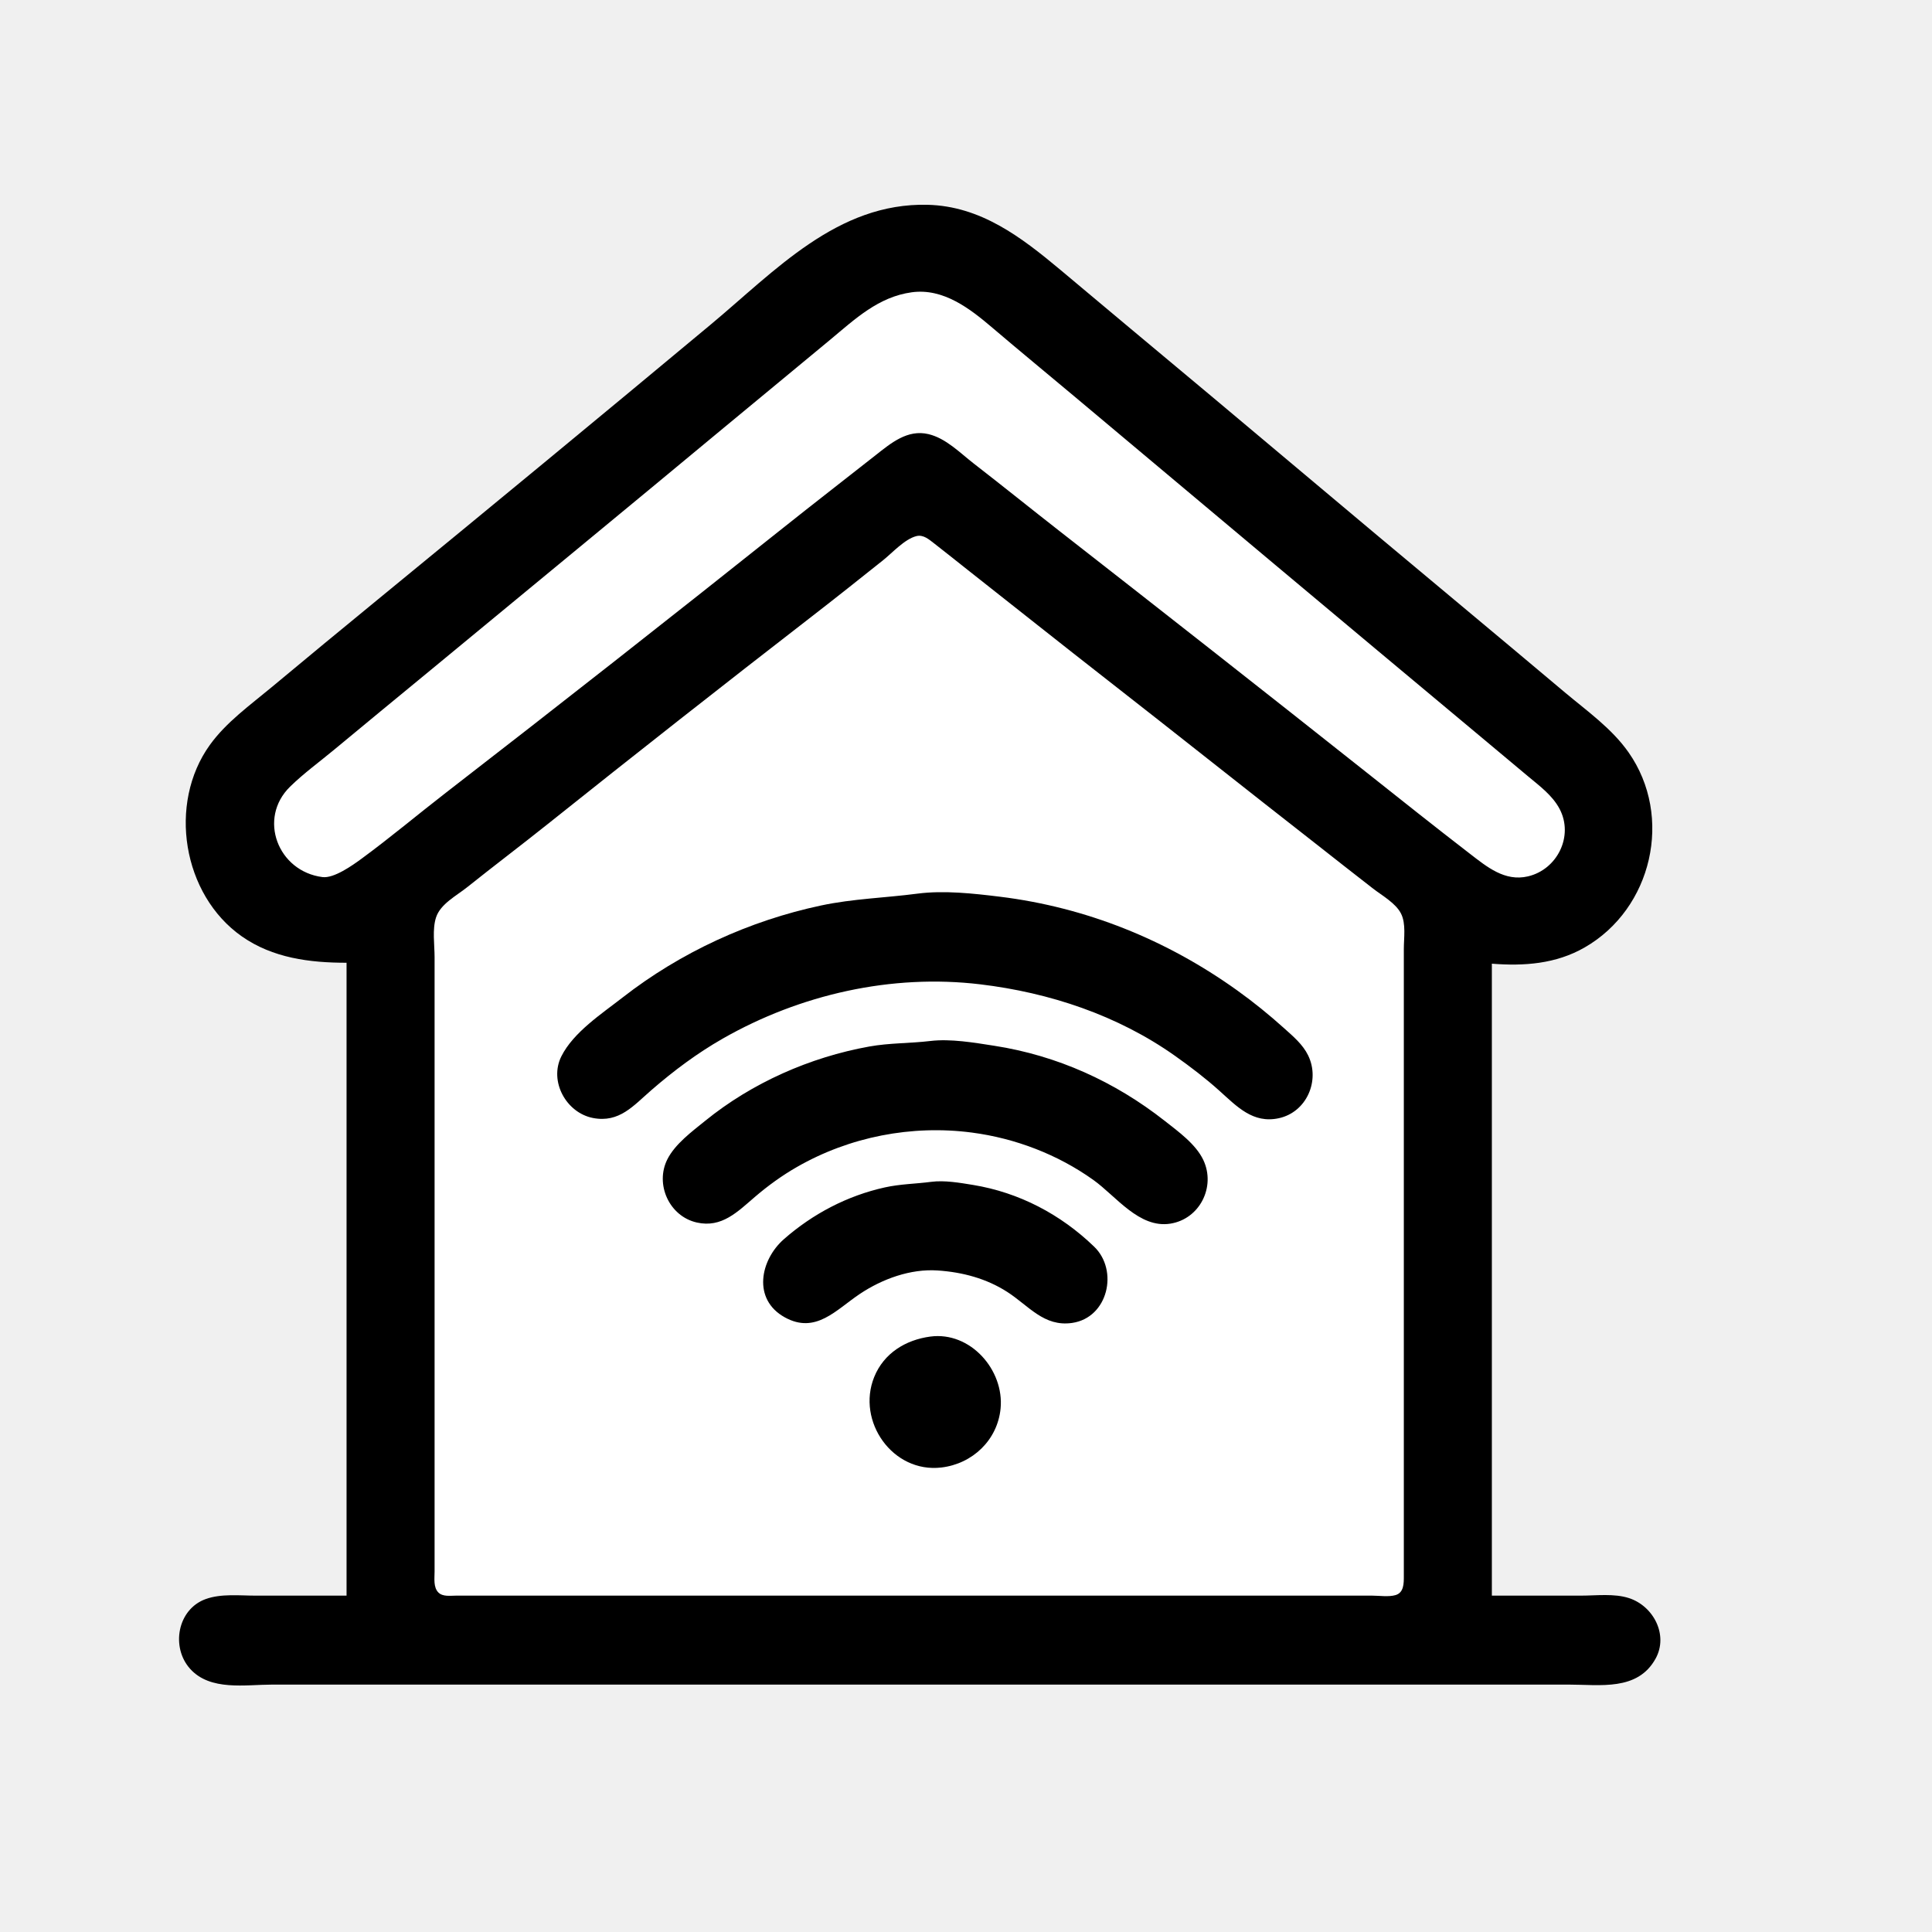
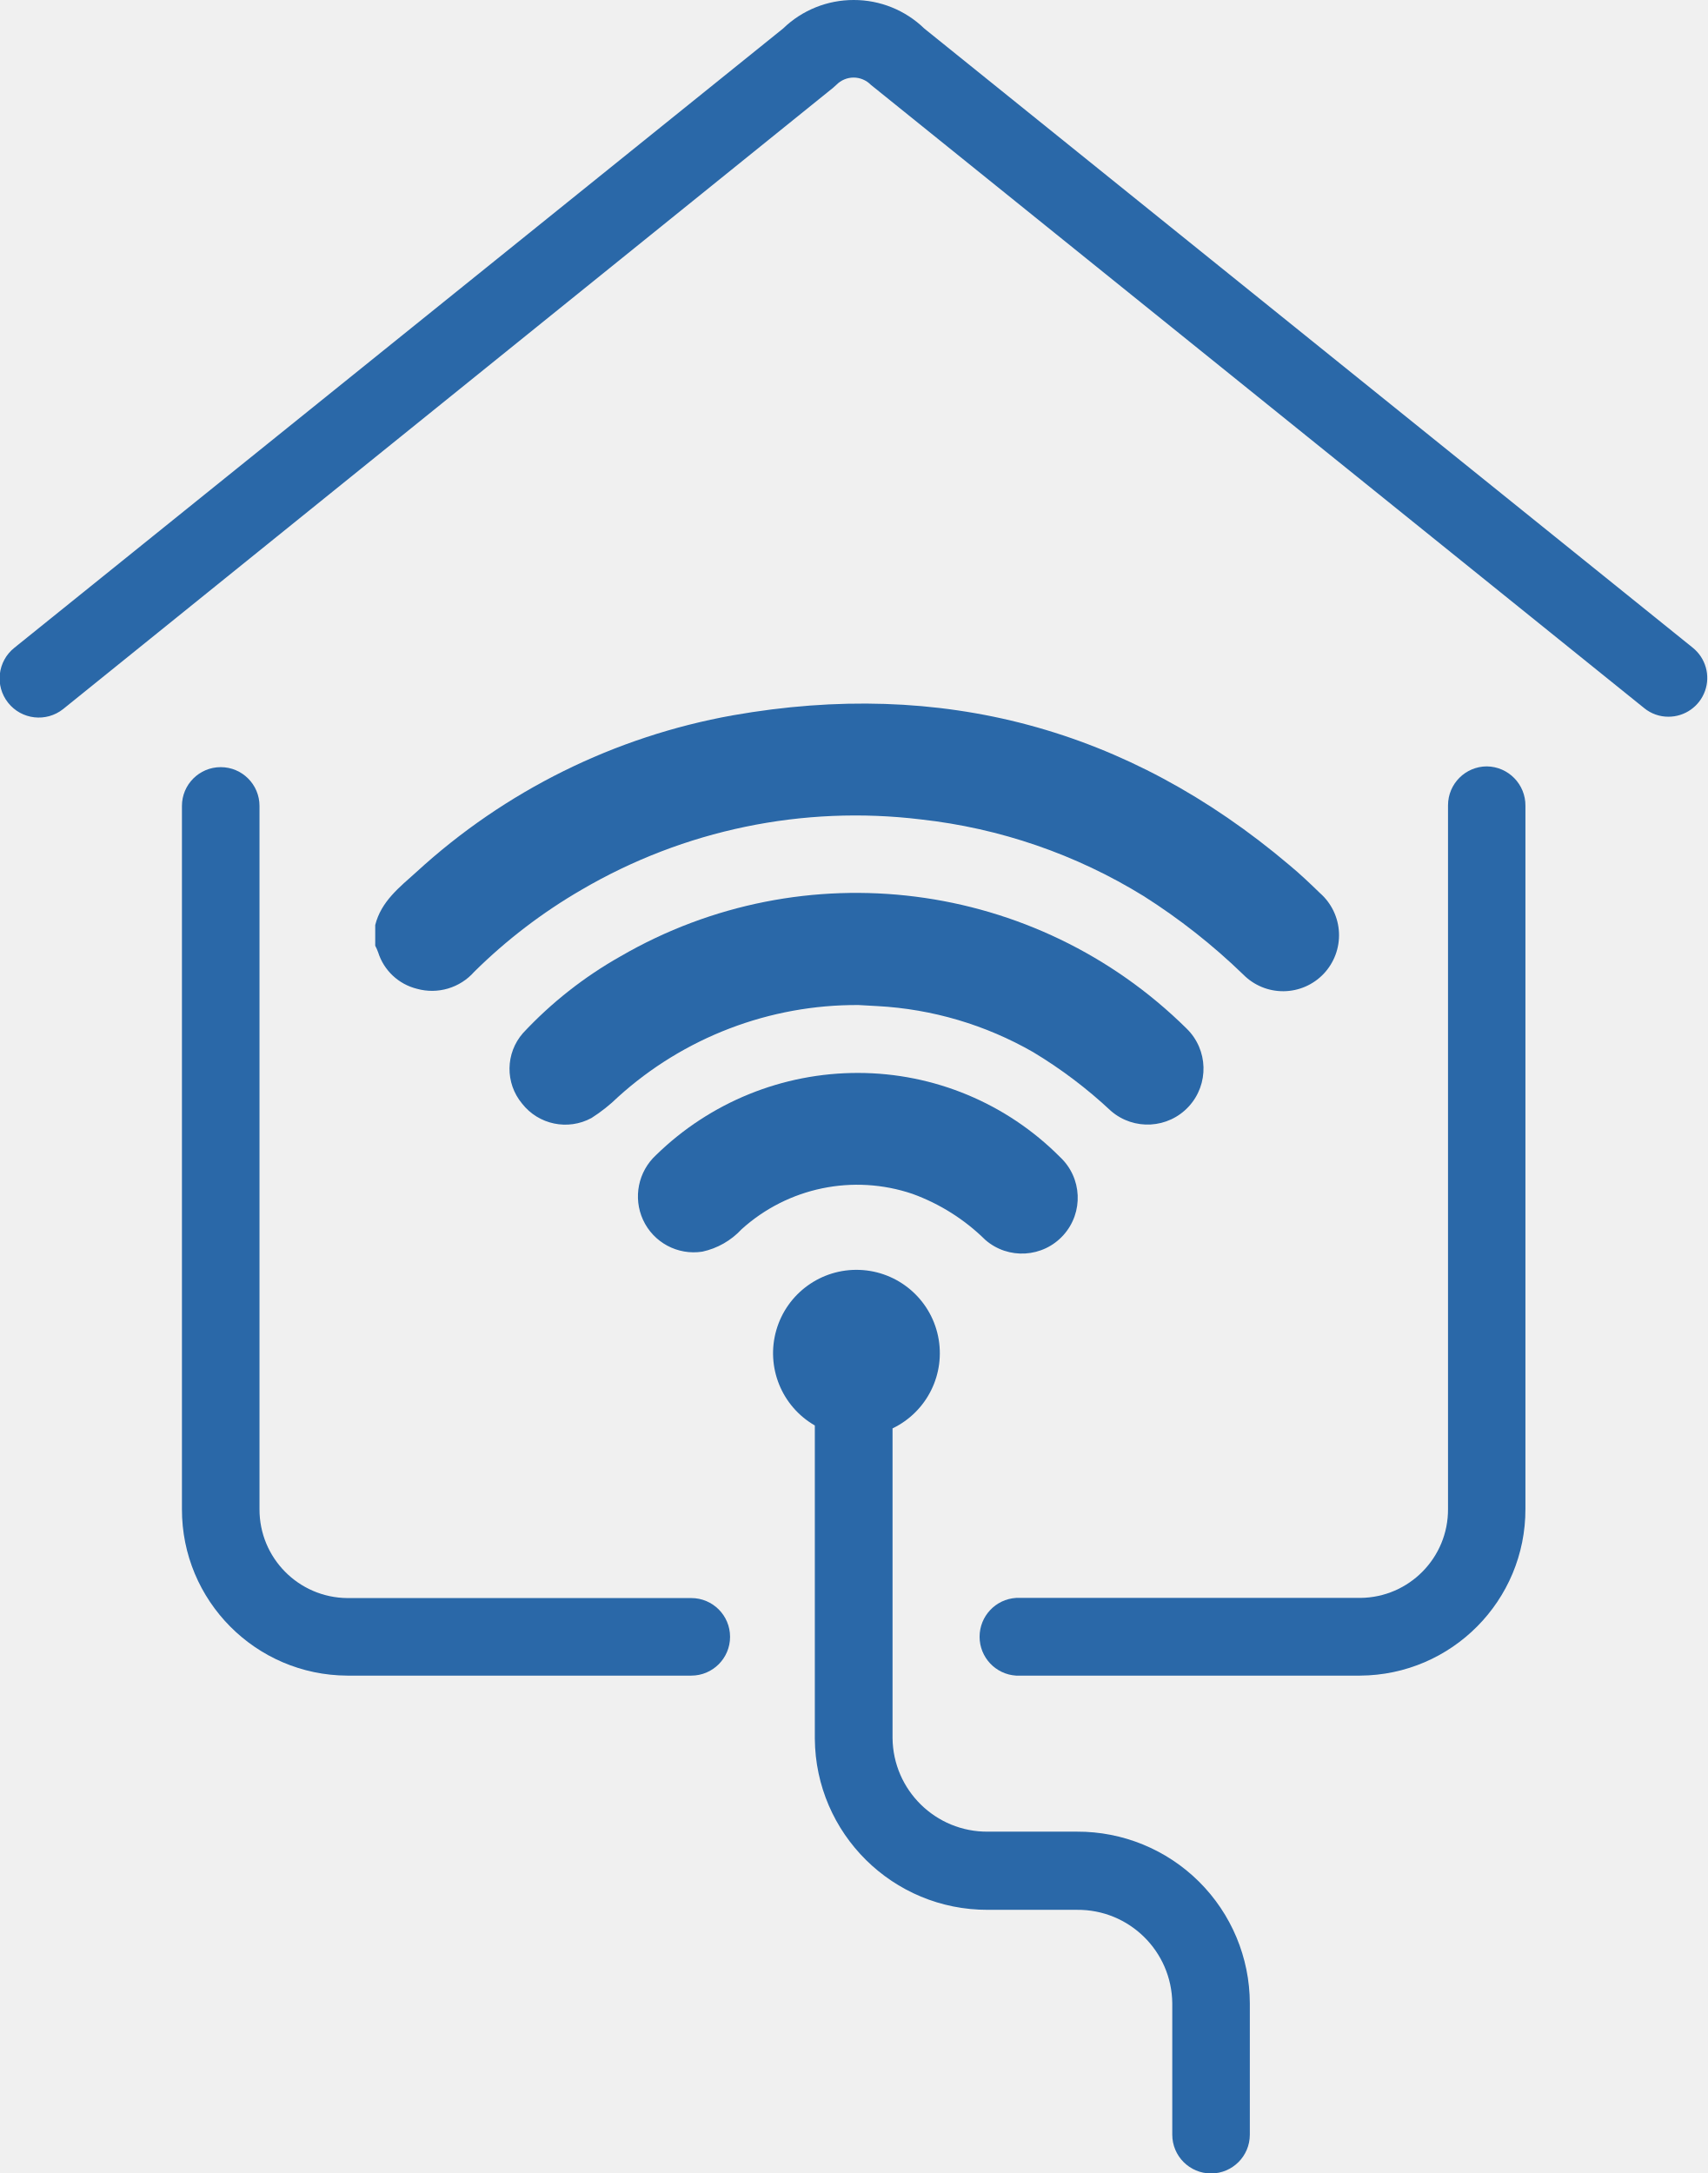
- <svg xmlns="http://www.w3.org/2000/svg" width="2085" height="2085">
-   <path style="fill:#000; stroke:none;" d="M374 1039L374 1722L276 1722C258.488 1722 238.754 1719.66 222 1725.7C191.35 1736.76 184.279 1777.78 205.184 1800.99C226.993 1825.19 264.866 1818 294 1818L519 1818L1440 1818L1693 1818C1726.78 1818 1767.26 1825.17 1786.69 1790C1800.79 1764.48 1784.43 1733.26 1758 1724.67C1741.87 1719.43 1722.76 1722 1706 1722L1610 1722L1610 1040C1644.76 1042.74 1679.03 1040.3 1710 1022.57C1783.07 980.753 1806.11 881.288 1757.56 812C1739.43 786.13 1712.95 767.517 1689 747.411C1651.7 716.1 1614.43 684.742 1577 653.586C1457.69 554.287 1339.31 453.886 1220 354.586C1194.6 333.445 1169.38 312.092 1144 290.92C1101.98 255.863 1058.36 222.42 1001 221.015C903.709 218.631 836.599 292.248 767 350.247C647.448 449.874 527.355 548.921 407 647.576C368.881 678.822 330.865 710.199 293 741.753C269.931 760.977 244.121 779.395 226.428 804C180.966 867.224 196.869 965.623 261 1010.56C294.384 1033.95 334.352 1039 374 1039z" />
-   <path style="fill:#fff; stroke:none;" d="M984 315.425C948.003 320.325 922.898 344.199 896 366.586C858.09 398.139 819.932 429.392 782 460.919C676.244 548.818 570.011 636.157 464 723.75C429.684 752.104 395.197 780.255 361 808.753C345.064 822.033 327.82 834.488 313.001 849.015C277.998 883.328 299.875 940.4 348 946.546C360.381 948.127 380.427 933.862 390 926.845C421.027 904.101 450.573 879.193 481 855.651C602.98 761.269 724.375 665.908 845 569.801C878.155 543.385 911.692 517.435 945 491.211C961.613 478.131 979.419 463.134 1002 468.503C1020.96 473.011 1036.06 488.789 1051 500.349C1082.2 524.5 1112.9 549.303 1144 573.576C1254.3 659.647 1364.37 746.077 1474 833.003C1511.21 862.507 1548.38 892.145 1586 921.119C1604.52 935.381 1623.89 951.667 1649 945.764C1680.71 938.307 1698.51 902.172 1683.11 873C1675.37 858.344 1661.46 848.174 1649 837.754L1592 790.08C1447.44 669.467 1303.2 548.451 1159 427.411C1129.7 402.818 1100.11 378.547 1071 353.728C1046.79 333.084 1018.08 310.786 984 315.425M989 578.562C976.346 581.706 963.027 596.592 953 604.6C927.464 624.997 901.844 645.344 876 665.349C780.481 739.287 685.395 814.033 591 889.4C562.205 912.39 532.795 934.61 504 957.6C492.672 966.645 475.354 975.5 470.598 990C466.37 1002.89 469 1019.56 469 1033L469 1119L469 1408L469 1639L469 1696C469 1703.2 467.483 1713.18 473.228 1718.72C478.007 1723.33 485.937 1722 492 1722L537 1722L721 1722L1264 1722L1430 1722L1481 1722C1488.74 1722 1498.52 1723.58 1506 1721.43C1515.12 1718.8 1515 1708.71 1515 1701L1515 1642L1515 1390L1515 1103L1515 1024C1515 1012.17 1517.48 996.915 1512 986C1506.35 974.747 1491.74 966.62 1482 959.119C1461.21 943.105 1440.69 926.722 1420 910.576C1345.14 852.158 1270.86 792.993 1196 734.576C1145.14 694.891 1094.68 654.694 1044 614.789C1031.98 605.329 1020.1 595.698 1008 586.349C1002.55 582.143 996.452 576.71 989 578.562z" />
-   <path style="fill:#000; stroke:none;" d="M990 964.424C955.234 968.989 920.602 969.852 886 977.211C808.566 993.678 734.511 1027.72 672 1076.42C649.55 1093.92 618.822 1113.98 605.81 1140C592.301 1167.02 611.155 1201 640 1206.54C668.329 1211.97 683.512 1193.32 703 1176.42C727.079 1155.55 752.291 1136.67 780 1120.85C863.483 1073.2 962.197 1050.79 1058 1062.29C1132.69 1071.25 1206.18 1095.68 1268 1139.42C1284.6 1151.17 1300.87 1163.56 1316 1177.17C1334.91 1194.18 1352.23 1212.78 1380 1206.79C1410.2 1200.27 1424.92 1166.03 1411.74 1139C1405.95 1127.11 1395.66 1118.53 1386 1109.83C1369.74 1095.2 1352.8 1081.45 1335 1068.71C1258.75 1014.13 1172.11 979.157 1079 967.715C1050.56 964.22 1018.59 960.671 990 964.424M1004 1123.43C981.988 1126.06 960.038 1125.45 938 1129.42C874.084 1140.95 811.556 1168.59 761 1209.61C746.862 1221.08 728.658 1234.48 720.273 1251C706.611 1277.92 722.171 1312.62 752 1319.33C778.998 1325.42 796.062 1307.62 815 1291.43C828.961 1279.49 844.055 1268.57 860 1259.43C917.009 1226.73 984.02 1213.74 1049 1222.28C1095.78 1228.43 1141.57 1245.96 1180 1273.43C1204.47 1290.92 1229.35 1325.86 1263 1320.56C1294.78 1315.56 1312.17 1280.81 1298.68 1252C1290.64 1234.83 1271.58 1221.13 1257 1209.66C1203.14 1167.29 1140.84 1139.1 1073 1128.58C1051.3 1125.21 1025.89 1120.81 1004 1123.43M1005 1275.42C988.256 1277.62 971.661 1277.74 955 1281.42C914.413 1290.39 877.206 1309.91 846 1337.29C820.412 1359.73 811.737 1402.26 847 1421.69C880.408 1440.09 902.277 1413.51 928 1396.35C952.148 1380.25 982.551 1369.07 1012 1371.09C1038.65 1372.91 1064.38 1379.68 1087 1394.22C1110.21 1409.13 1126.53 1432.09 1157 1427.7C1195.87 1422.1 1207.35 1371.02 1180.83 1345.42C1144.59 1310.44 1099.81 1286.91 1050 1278.75C1035.92 1276.45 1019.18 1273.56 1005 1275.42M1004 1442.42C977.464 1445.95 953.888 1460.26 943.453 1486C924.075 1533.8 963.366 1590.01 1016 1583.71C1049.52 1579.71 1076.53 1554.14 1079.83 1520C1083.84 1478.59 1047.3 1436.67 1004 1442.42z" />
+ <svg xmlns="http://www.w3.org/2000/svg" viewBox="0 0 111.39 141.77">
+   <defs>
+     <style>.cls-1{fill:#2a68a8;}</style>
+   </defs>
+   <g id="Capa_2" data-name="Capa 2">
+     <g id="Capa_1-2" data-name="Capa 1">
+       <path class="cls-1" d="M86.35,63.54a3.66,3.66,0,0,0-.23-5.27c-.65-.63-1.3-1.25-2-1.83C73.55,47.49,61.4,44.27,47.8,46.67A41.29,41.29,0,0,0,27.18,56.88c-1.11,1-2.31,1.92-2.7,3.47V61.7a3.3,3.3,0,0,1,.19.43,3.55,3.55,0,0,0,2.53,2.38,3.67,3.67,0,0,0,3.74-1.11,34.7,34.7,0,0,1,7-5.35,35.36,35.36,0,0,1,22.13-4.59,35,35,0,0,1,14.54,5,40.58,40.58,0,0,1,6.5,5.12A3.65,3.65,0,0,0,86.35,63.54Z" />
+       <path class="cls-1" d="M40.47,62.4a26.47,26.47,0,0,0-6.35,5A3.54,3.54,0,0,0,34.06,72a3.58,3.58,0,0,0,4.53.94,10.74,10.74,0,0,0,1.73-1.37,23.17,23.17,0,0,1,15.69-6l1.25.07a22.88,22.88,0,0,1,10.14,3,30.12,30.12,0,0,1,5.08,3.84,3.65,3.65,0,0,0,4.94-5.37A30.66,30.66,0,0,0,40.47,62.4Z" />
+       <path class="cls-1" d="M59.53,77.89a13.14,13.14,0,0,1,4.75,3,3.64,3.64,0,0,0,4.87-5.41A18.59,18.59,0,0,0,56,70a18.82,18.82,0,0,0-13.2,5.36,3.67,3.67,0,0,0-.85,4.22,3.64,3.64,0,0,0,3.87,2.08,4.9,4.9,0,0,0,2.56-1.46A11.24,11.24,0,0,1,59.53,77.89Z" />
+       <path class="cls-1" d="M45.1,104.26H22.66a5.78,5.78,0,0,1-5.73-5.81V52.58a2.53,2.53,0,0,0-5.06,0V98.45a10.84,10.84,0,0,0,10.79,10.87H45.1a2.53,2.53,0,0,0,0-5.06Z" />
+       <path class="cls-1" d="M97,50a2.54,2.54,0,0,0-2.53,2.53V98.45a5.77,5.77,0,0,1-5.72,5.8H66.29a2.54,2.54,0,0,0,0,5.07H88.73A10.85,10.85,0,0,0,99.52,98.44V52.58A2.55,2.55,0,0,0,97,50Z" />
+       <path class="cls-1" d="M110.44,42.26,60.3,1.86A6.59,6.59,0,0,0,55.7,0h0a6.6,6.6,0,0,0-4.61,1.86L.94,42.26a2.54,2.54,0,0,0,3.18,4L54.36,5.72l.21-.19a1.58,1.58,0,0,1,1.12-.47h0a1.58,1.58,0,0,1,1.12.47L107.27,46.2a2.48,2.48,0,0,0,1.58.56,2.53,2.53,0,0,0,1.59-4.5Z" />
+       <path class="cls-1" d="M70.26,119.5H64.45a6.17,6.17,0,0,1-6.22-6.11V93.19A5.44,5.44,0,1,0,53.16,93v20.43a11.25,11.25,0,0,0,11.29,11.17h5.81a6.16,6.16,0,0,1,6.22,6.1v8.57a2.53,2.53,0,1,0,5.06,0v-8.57A11.23,11.23,0,0,0,70.26,119.5Z" />
+     </g>
+   </g>
</svg>
